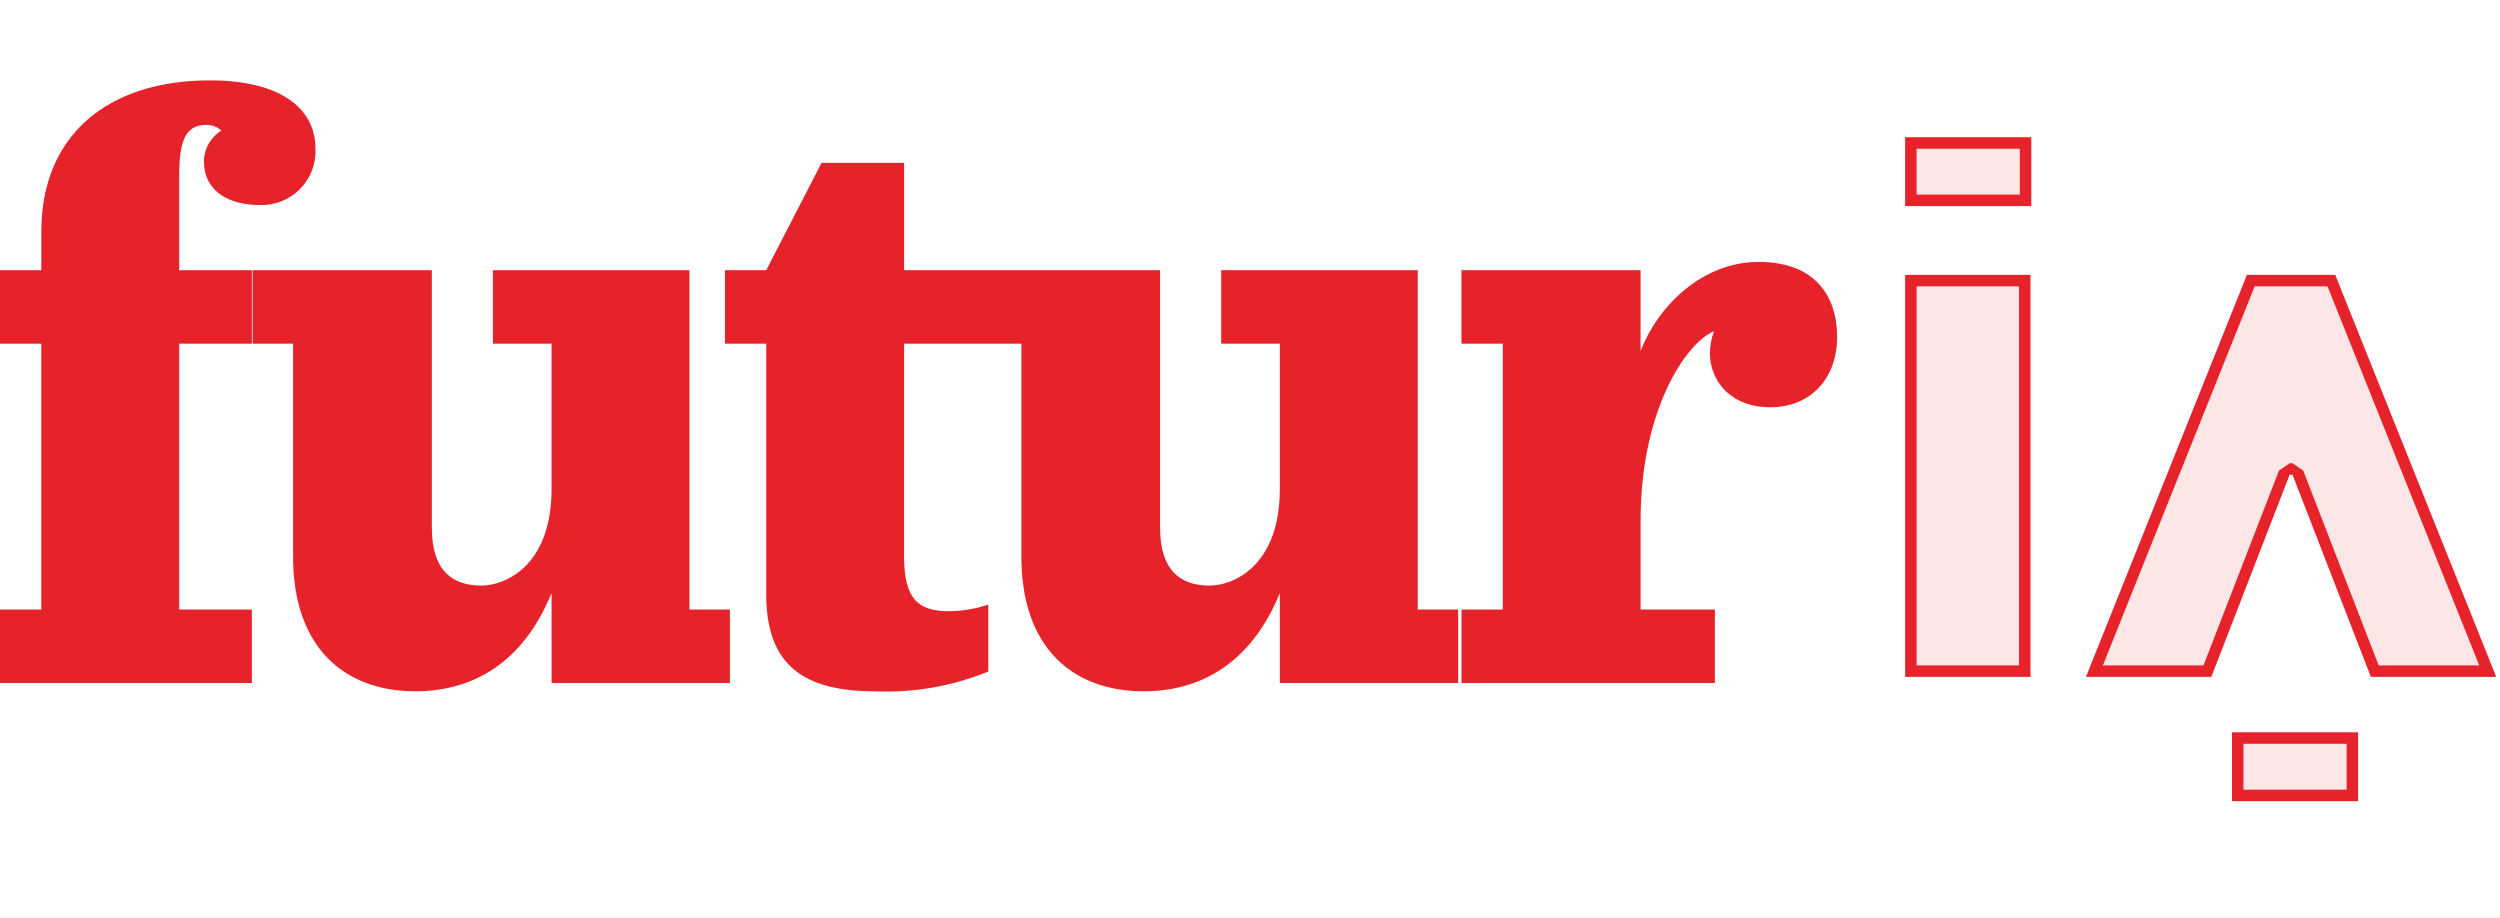
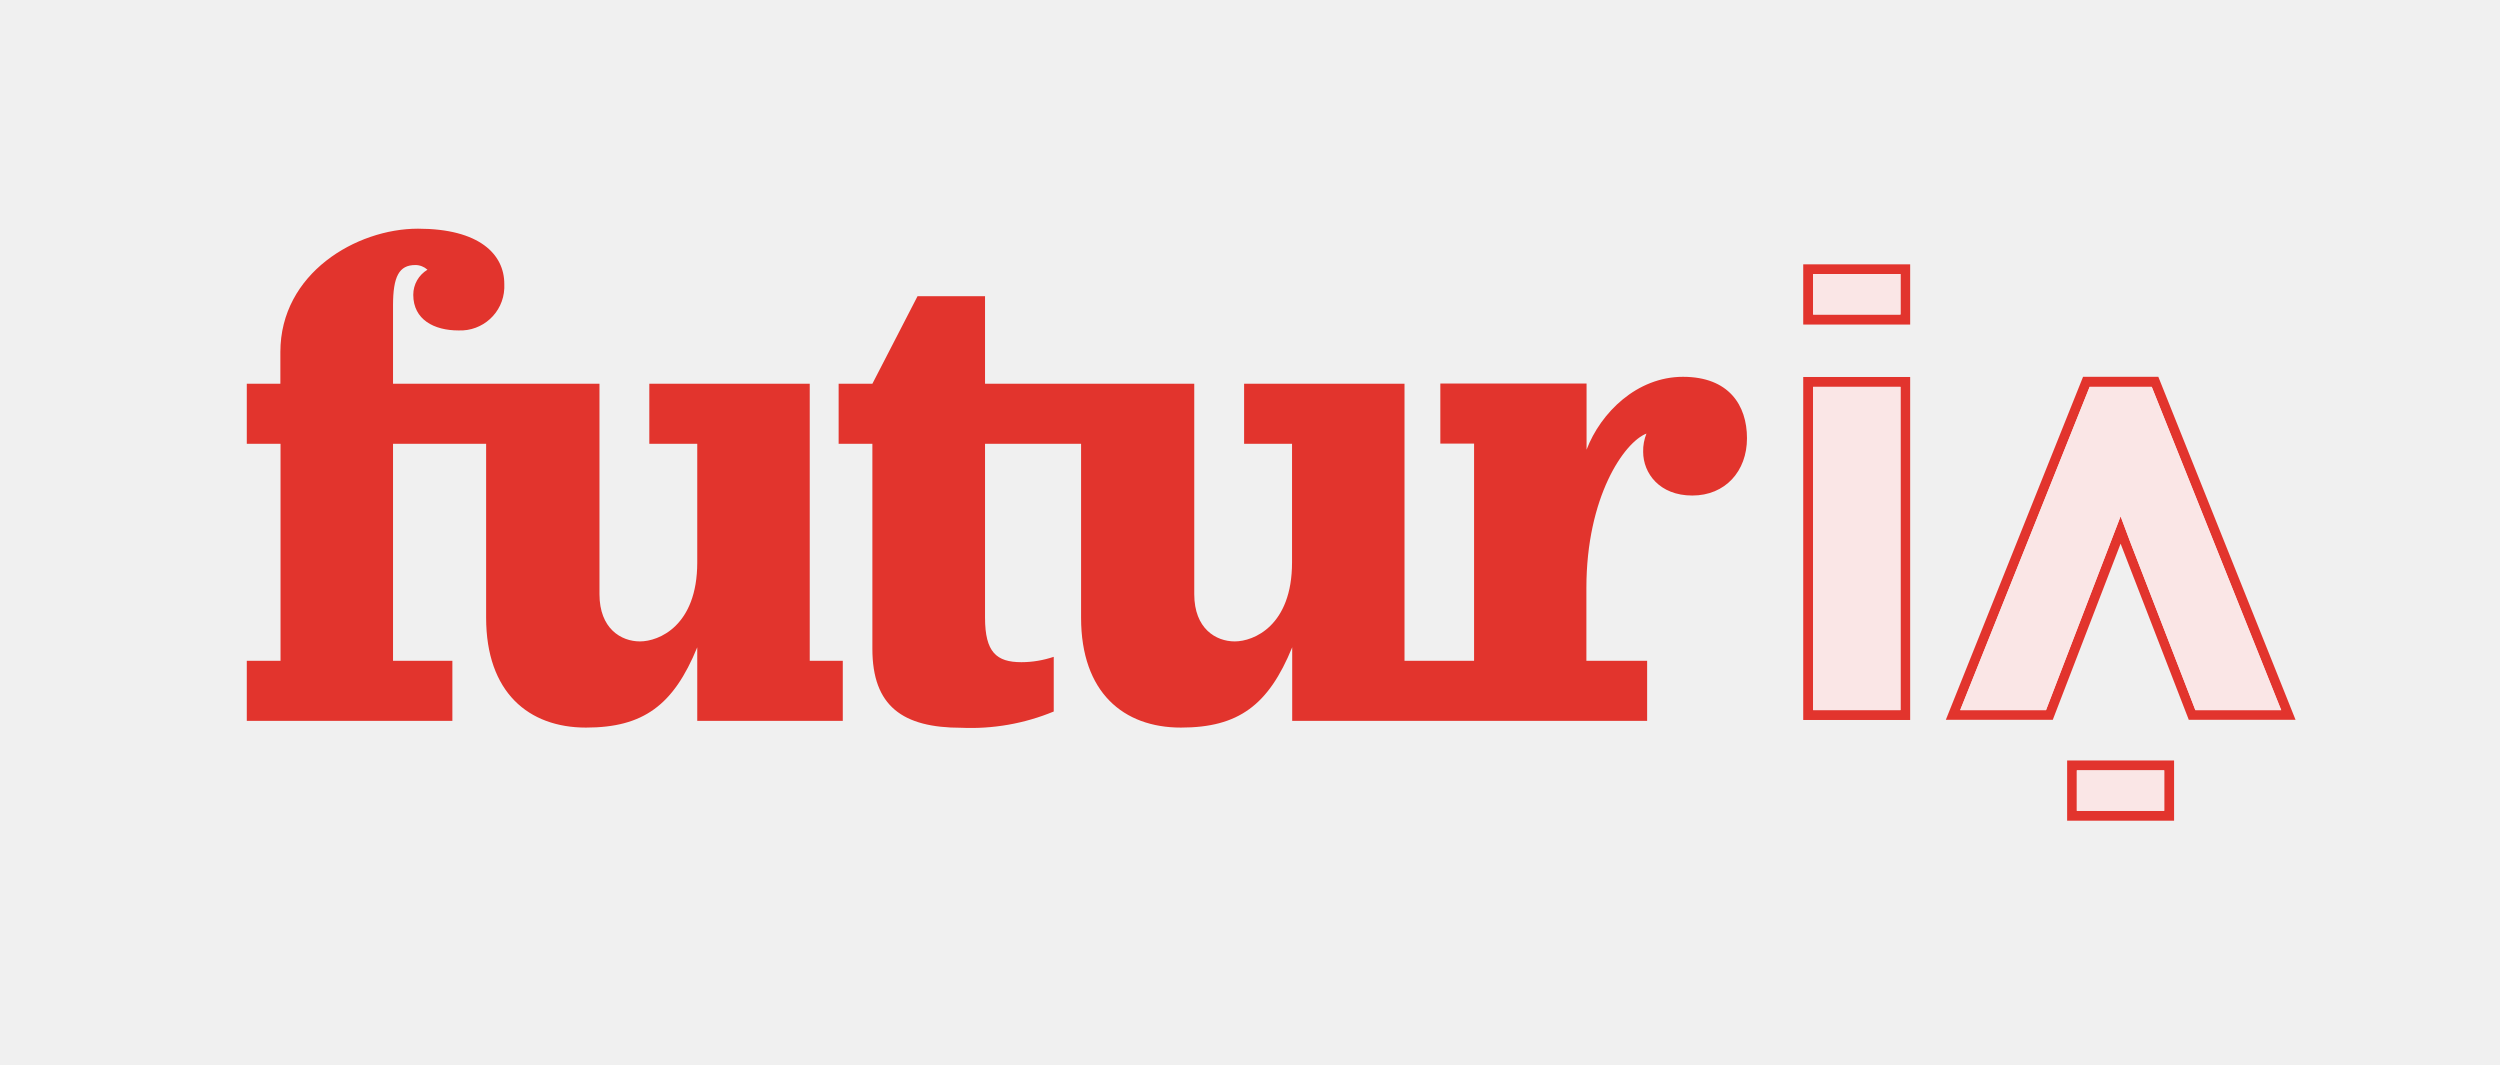
- <svg xmlns="http://www.w3.org/2000/svg" width="218" height="80" viewBox="0 0 218 80">
-   <defs>
-     <clipPath id="clip-futuria">
-       <rect width="218" height="80" />
-     </clipPath>
-   </defs>
-   <g id="futuria" clip-path="url(#clip-futuria)">
-     <rect width="218" height="80" fill="#fff" />
-     <g id="Grupo_2618" data-name="Grupo 2618" transform="translate(-11.872 -1940.12)">
-       <path id="Trazado_2193" data-name="Trazado 2193" d="M1.872-36v6.408h3.6V-6.408h-3.6V0h21.96V-6.408H17.5V-29.592h6.336V-36H17.5v-8.352c0-3.1.648-4.32,2.376-4.32a1.919,1.919,0,0,1,1.3.5A3.161,3.161,0,0,0,19.656-45.5c0,2.664,2.232,3.816,4.824,3.816a4.7,4.7,0,0,0,4.9-4.968c0-3.168-2.664-5.9-9.216-5.9-8.856,0-14.688,4.752-14.688,13.176V-36Zm48.1,36H65.52V-6.408H61.992V-36H44.856v6.408h5.112V-16.92c0,6.768-4.1,8.424-6.12,8.424-2.592,0-4.32-1.368-4.32-5.04V-36H23.9v6.408h3.528v18.576C27.432-3.024,31.968.72,38.088.72c4.9,0,9.36-2.376,11.88-8.568ZM80.712-29.592h7.344V-36H80.712v-9.36h-7.2L68.688-36h-3.6v6.408h3.6V-7.7c0,6.12,3.24,8.424,9.5,8.424a23.453,23.453,0,0,0,9.864-1.728V-6.84a10.871,10.871,0,0,1-3.456.576c-2.664,0-3.888-1.08-3.888-4.752ZM113.472,0h15.552V-6.408H125.5V-36H108.36v6.408h5.112V-16.92c0,6.768-4.1,8.424-6.12,8.424-2.592,0-4.32-1.368-4.32-5.04V-36H87.408v6.408h3.528v18.576C90.936-3.024,95.472.72,101.592.72c4.9,0,9.36-2.376,11.88-8.568Zm19.44-6.408h-3.6V0h22.1V-6.408h-6.48v-7.776c0-9.72,4.032-15.552,6.408-16.488a5.092,5.092,0,0,0-.36,1.944c0,2.3,1.728,4.68,5.256,4.68,3.6,0,5.832-2.592,5.832-6.12,0-3.6-1.944-6.552-6.84-6.552s-8.784,3.816-10.3,7.776V-36H129.312v6.408h3.6Z" transform="translate(10 1999.68)" fill="#e6232a" />
-       <g id="Grupo_2615" data-name="Grupo 2615" transform="translate(-12.729 -329.82)">
-         <g id="Grupo_2372" data-name="Grupo 2372" transform="translate(17.248 314.909)">
-           <g id="Trazado_1846" data-name="Trazado 1846" transform="translate(222.023 1979) rotate(90)" fill="#fce6e6" stroke-linejoin="bevel">
-             <path d="M 34.556 48.042 L 0.5 48.042 L 0.5 38.111 L 34.556 38.111 L 34.556 48.042 Z M 34.556 32.037 L 0.5 18.4 L 0.5 11.375 L 34.556 -2.261 L 34.556 7.589 L 17.244 14.297 L 16.925 14.421 L 16.925 14.764 L 16.925 15.012 L 16.925 15.355 L 17.244 15.478 L 34.556 22.187 L 34.556 32.037 Z" stroke="none" />
-             <path d="M 34.056 -1.522 L 1 11.714 L 1 18.062 L 34.056 31.298 L 34.056 22.529 L 17.064 15.944 L 16.425 15.012 L 16.425 14.764 L 17.064 13.831 L 34.056 7.246 L 34.056 -1.522 M 1 38.611 L 1 47.542 L 34.056 47.542 L 34.056 38.611 L 1 38.611 M 35.056 -3 L 35.056 7.931 L 17.425 14.764 L 17.425 15.012 L 35.056 21.844 L 35.056 32.776 L 3.814697265625e-06 18.739 L 3.814697265625e-06 11.037 L 35.056 -3 Z M 3.814697265625e-06 37.611 L 35.056 37.611 L 35.056 48.542 L 3.814697265625e-06 48.542 L 3.814697265625e-06 37.611 Z" stroke="none" fill="#e6232a" />
-           </g>
-           <g id="Rectángulo_3455" data-name="Rectángulo 3455" transform="translate(173.48 1967)" fill="#fce6e6" stroke="#e6232a" stroke-width="1">
-             <rect width="11" height="6" stroke="none" />
-             <rect x="0.5" y="0.5" width="10" height="5" fill="none" />
-           </g>
-         </g>
-       </g>
-       <g id="Rectángulo_3566" data-name="Rectángulo 3566" transform="translate(206.5 2003.979)" fill="#fce6e6" stroke="#e6232a" stroke-width="1">
-         <rect width="11" height="6" stroke="none" />
-         <rect x="0.5" y="0.5" width="10" height="5" fill="none" />
-       </g>
-     </g>
-   </g>
+ <svg xmlns="http://www.w3.org/2000/svg" id="Capa_1" viewBox="0 0 584.4 248.771">
+   <path id="Trazado_2193-10" d="M57.69,89.704v14.037h7.888v50.728h-7.888v14.037h48.058v-14.037h-13.875v-50.728h13.875v-14.037h-13.875v-18.285c0-6.796,1.416-9.466,5.218-9.466,1.052,0,2.063.405,2.832,1.092-2.063,1.254-3.317,3.438-3.317,5.866,0,5.825,4.895,8.333,10.558,8.333,5.663.243,10.477-4.126,10.72-9.83v-1.052c0-6.917-5.825-12.904-20.186-12.904s-32.16,10.396-32.16,28.843v7.403h-7.888.04ZM162.989,168.505h34.021v-14.037h-7.726v-64.765h-37.5v14.037h11.205v27.751c0,14.806-8.981,18.446-13.39,18.446s-9.466-2.993-9.466-11.044v-49.191h-36.407v14.037h9.911v40.655c0,17.476,9.951,25.687,23.341,25.687s20.469-5.218,26.011-18.77v17.192h0ZM230.262,103.741h16.06v-14.037h-16.06v-20.469h-15.777l-10.558,20.469h-7.888v14.037h7.888v47.937c0,13.39,7.079,18.446,20.793,18.446,7.403.324,14.765-.971,21.602-3.803v-12.783c-2.427.809-4.976,1.254-7.565,1.254-5.825,0-8.495-2.346-8.495-10.396v-40.655ZM301.985,168.505h55.946v-14.037h-29.611v-64.765h-37.5v14.037h11.205v27.751c0,14.806-8.981,18.446-13.39,18.446s-9.466-2.993-9.466-11.044v-49.191h-34.183v14.037h7.726v40.655c0,17.476,9.911,25.687,23.341,25.687s20.469-5.218,26.011-18.77v17.192h-.081ZM344.541,154.468h-7.888v14.037h48.381v-14.037h-14.199v-17.031c0-21.278,8.819-34.061,14.037-36.084-.526,1.335-.809,2.791-.769,4.248,0,5.016,3.803,10.234,11.489,10.234s12.783-5.663,12.783-13.39-4.248-14.361-14.968-14.361-19.215,8.333-22.532,17.031v-15.453h-34.183v14.037h7.888v50.728l-.04.041Z" fill="#e2342d" />
+   <path d="M533.253,165.998l-30.259-75.566h-14.523l-30.259,75.566h20.065l17.435-45.307,2.104,5.623.324.85,15.048,38.835h20.065M536.651,168.263h-25l-15.938-41.181-15.857,41.181h-25l32.079-80.177h17.597l32.079,80.177h.04Z" fill="#e2342d" />
+   <path d="M485.478,189.541h20.429v-9.466h-20.429v9.466M483.213,191.847v-14.077h25v14.077h-25Z" fill="#e2342d" />
+   <path d="M444.257,90.432h-20.429v75.566h20.429v-75.566M446.522,88.126v80.177h-25v-80.177h25Z" fill="#e2342d" />
+   <path d="M444.257,64.057h-20.429v9.466h20.429v-9.466M446.522,61.791v14.077h-25v-14.077h25Z" fill="#e2342d" />
+   <path d="M533.253,165.998l-30.259-75.566h-14.523l-30.259,75.566h20.065l17.435-45.307,2.104,5.623.324.85,15.048,38.835h20.065" fill="#fae6e6" />
+   <path d="M444.257,90.432h-20.429v75.566h20.429v-75.566" fill="#fae6e6" />
+   <path d="M444.257,64.057h-20.429v9.466h20.429v-9.466" fill="#fae6e6" />
+   <path d="M485.478,189.541h20.429v-9.466h-20.429v9.466" fill="#fae6e6" />
</svg>
